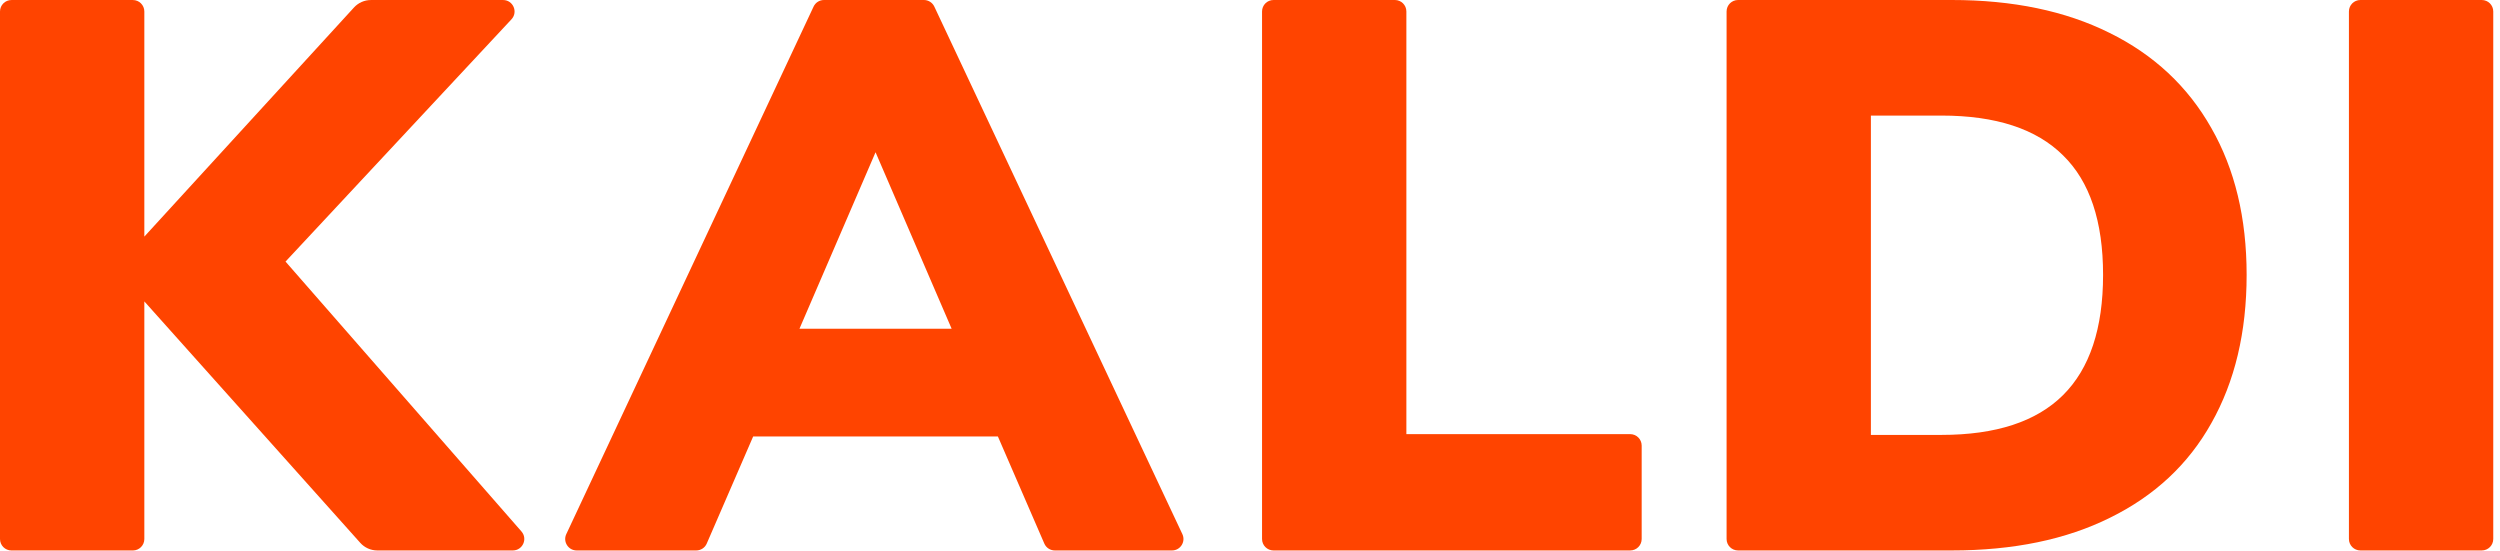
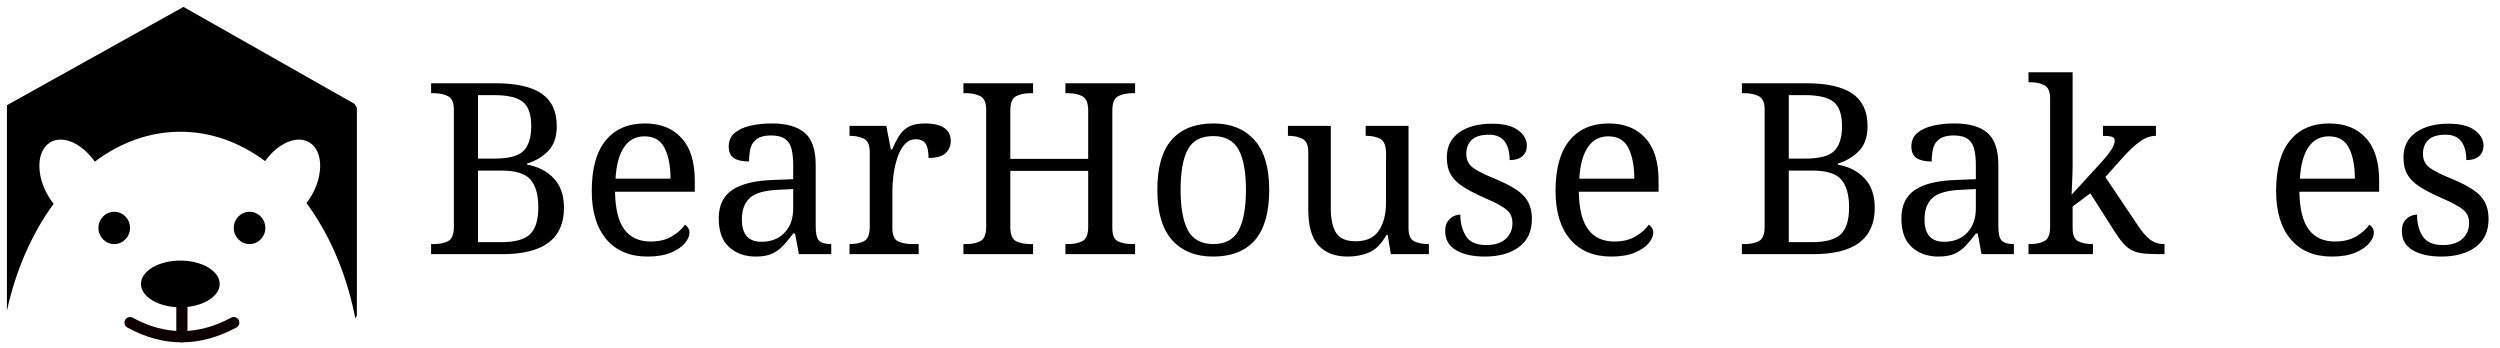
- <svg xmlns="http://www.w3.org/2000/svg" xmlns:xlink="http://www.w3.org/1999/xlink" viewBox="0 0 109 24">
-   <g transform="translate(-1470)">
-     <g style="mix-blend-mode:normal" transform="translate(1470)" fill="#f40">
-       <use xlink:href="#b" style="mix-blend-mode:normal" />
-       <use xlink:href="#c" style="mix-blend-mode:normal" />
-       <use xlink:href="#d" style="mix-blend-mode:normal" />
-       <use xlink:href="#e" style="mix-blend-mode:normal" />
-       <use xlink:href="#f" style="mix-blend-mode:normal" />
+ <svg xmlns="http://www.w3.org/2000/svg" width="100%" height="100%" viewBox="0 0 309 43" version="1.1" xml:space="preserve" style="fill-rule:evenodd;clip-rule:evenodd;stroke-linejoin:round;stroke-miterlimit:2;">
+   <g>
+     <text x="52.16px" y="31.412px" style="font-family:'CooperBlack', 'Cooper Black', serif;font-size:29.597px;">BearHouse Bak<tspan x="279.704px 295.398px " y="31.412px 31.412px ">es</tspan>
+     </text>
+     <g>
+       <path d="M21.791,37.981l0,3.636c0,0.381 0.31,0.691 0.691,0.691c0.381,0 0.691,-0.31 0.691,-0.691l0,-3.636c0,-0.381 -0.31,-0.69 -0.691,-0.69c-0.381,0 -0.691,0.309 -0.691,0.69Z" style="fill:#0c0000;" />
+       <ellipse cx="22.289" cy="35.095" rx="4.866" ry="2.886" />
+       <ellipse cx="14.119" cy="28.172" rx="1.952" ry="1.998" />
+       <ellipse cx="30.845" cy="28.172" rx="1.952" ry="1.998" />
+       <path d="M15.739,40.479c4.493,2.472 8.987,2.419 13.481,0.003c0.336,-0.18 0.462,-0.599 0.281,-0.935c-0.18,-0.336 -0.6,-0.462 -0.935,-0.282c-4.054,2.18 -8.108,2.233 -12.161,0.003c-0.335,-0.183 -0.755,-0.061 -0.939,0.273c-0.184,0.334 -0.061,0.755 0.273,0.938Z" style="fill:#0c0000;" />
+       <path d="M43.805,38.801l0.21,0.377c-0.033,0.056 -0.067,0.111 -0.101,0.167c-0.035,-0.182 -0.071,-0.364 -0.109,-0.544Zm-10.736,-19.281l-10.392,-18.665l0.003,0l21.131,11.979c0.1,0.163 0.2,0.326 0.297,0.491l0,25.698c-0.031,0.052 -0.062,0.104 -0.093,0.155l-0.21,-0.377c-1.099,-5.277 -3.171,-9.98 -5.927,-13.704l0.021,-0.027c0.007,-0.01 0.014,-0.019 0.022,-0.028c0.163,-0.215 0.318,-0.441 0.465,-0.678c0.043,-0.071 0.086,-0.142 0.128,-0.215l0.018,-0.031l0.012,-0.022c0.044,-0.076 0.086,-0.153 0.126,-0.23c0.028,-0.053 0.055,-0.105 0.081,-0.157c0.052,-0.103 0.101,-0.206 0.148,-0.31c0.021,-0.047 0.042,-0.093 0.062,-0.14c0.018,-0.041 0.035,-0.082 0.052,-0.123c0.017,-0.042 0.034,-0.084 0.051,-0.126c0.023,-0.061 0.046,-0.121 0.068,-0.181c0.034,-0.091 0.065,-0.182 0.094,-0.273c0.014,-0.043 0.028,-0.087 0.041,-0.13l0.01,-0.031c0.028,-0.095 0.055,-0.189 0.079,-0.284l0.007,-0.027l0.008,-0.031l0.006,-0.026c0.017,-0.07 0.033,-0.14 0.048,-0.21c0.005,-0.02 0.009,-0.04 0.013,-0.06c0.004,-0.021 0.008,-0.042 0.013,-0.063c0.007,-0.039 0.014,-0.079 0.021,-0.118c0.03,-0.168 0.053,-0.334 0.069,-0.498l0.003,-0.029c0.002,-0.022 0.004,-0.043 0.006,-0.065c0.002,-0.021 0.003,-0.042 0.005,-0.063c0.003,-0.047 0.006,-0.094 0.009,-0.141c0.003,-0.075 0.005,-0.15 0.006,-0.224c0.001,-0.079 0,-0.158 -0.002,-0.235c-0.002,-0.048 -0.004,-0.095 -0.007,-0.142c-0.002,-0.023 -0.003,-0.045 -0.005,-0.067c-0.001,-0.024 -0.003,-0.047 -0.005,-0.07c-0.009,-0.094 -0.02,-0.186 -0.033,-0.277c-0.009,-0.059 -0.019,-0.118 -0.03,-0.176c-0.014,-0.072 -0.03,-0.144 -0.047,-0.214c-0.007,-0.026 -0.013,-0.053 -0.02,-0.079c-0.009,-0.03 -0.017,-0.06 -0.026,-0.09c-0.005,-0.018 -0.011,-0.036 -0.016,-0.053c-0.004,-0.013 -0.008,-0.025 -0.012,-0.038c-0.024,-0.072 -0.049,-0.143 -0.077,-0.212c-0.006,-0.015 -0.012,-0.03 -0.018,-0.045c-0.03,-0.072 -0.062,-0.142 -0.096,-0.211l-0.011,-0.02l-0.01,-0.02c-0.027,-0.052 -0.056,-0.103 -0.086,-0.153c-0.008,-0.014 -0.017,-0.028 -0.026,-0.043c-0.026,-0.042 -0.054,-0.084 -0.083,-0.124c-0.014,-0.021 -0.03,-0.042 -0.045,-0.063c-0.02,-0.027 -0.041,-0.054 -0.063,-0.08c-0.009,-0.012 -0.019,-0.024 -0.028,-0.035c-0.013,-0.015 -0.026,-0.03 -0.039,-0.044c-0.009,-0.011 -0.018,-0.021 -0.028,-0.032c-0.01,-0.011 -0.02,-0.022 -0.03,-0.032c-0.025,-0.027 -0.05,-0.052 -0.076,-0.077c-0.034,-0.033 -0.069,-0.065 -0.105,-0.096l-0.017,-0.014l-0.012,-0.01c-0.016,-0.013 -0.033,-0.027 -0.049,-0.04l-0.01,-0.007l-0.008,-0.006c-0.081,-0.063 -0.167,-0.121 -0.257,-0.173c-0.034,-0.02 -0.068,-0.038 -0.103,-0.056c-0.215,-0.11 -0.444,-0.185 -0.682,-0.226c-0.017,-0.003 -0.035,-0.006 -0.052,-0.009l-0.003,0l-0.005,-0.001c-0.06,-0.009 -0.121,-0.016 -0.183,-0.021l-0.001,0c-0.049,-0.004 -0.098,-0.006 -0.147,-0.008l-0.022,0c-0.007,0 -0.014,0 -0.021,0l-0.022,-0.001c-0.056,0 -0.113,0.002 -0.17,0.005c-0.014,0.001 -0.028,0.002 -0.042,0.003c-0.031,0.002 -0.061,0.004 -0.092,0.007c-0.179,0.018 -0.362,0.051 -0.546,0.1l-0.009,0.002l-0.005,0.002c-0.021,0.005 -0.042,0.011 -0.063,0.017l-0.009,0.003c-0.028,0.008 -0.056,0.016 -0.085,0.025l-0.018,0.006l-0.002,0c-0.127,0.041 -0.254,0.088 -0.381,0.142l-0.002,0c-0.061,0.026 -0.122,0.054 -0.183,0.083c-0.074,0.035 -0.148,0.072 -0.222,0.112c-0.152,0.081 -0.302,0.171 -0.452,0.27c-0.112,0.074 -0.222,0.153 -0.332,0.237c-0.043,0.032 -0.085,0.065 -0.127,0.099c-0.017,0.014 -0.035,0.028 -0.052,0.042c-0.146,0.12 -0.289,0.247 -0.43,0.383c-0.014,0.014 -0.028,0.027 -0.042,0.041c-0.016,0.015 -0.031,0.031 -0.047,0.047c-0.055,0.054 -0.109,0.11 -0.162,0.167c-0.029,0.03 -0.058,0.061 -0.086,0.092c-0.038,0.042 -0.076,0.085 -0.113,0.128c-0.071,0.081 -0.142,0.165 -0.211,0.251Zm-10.397,-18.665l0.005,0l10.392,18.665c-0.075,0.094 -0.148,0.19 -0.22,0.288c-0.02,0.027 -0.039,0.054 -0.059,0.081l-0.018,0.025c-3.127,-2.318 -6.696,-3.63 -10.483,-3.63c-3.825,0 -7.426,1.339 -10.577,3.699c-0.029,-0.042 -0.058,-0.083 -0.088,-0.124c-0.049,-0.068 -0.099,-0.135 -0.149,-0.201c-0.024,-0.031 -0.048,-0.061 -0.072,-0.092c-0.01,-0.013 -0.02,-0.025 -0.03,-0.038l-0.007,-0.009c-0.011,-0.013 -0.021,-0.026 -0.031,-0.039l-0.02,-0.024l-0.01,-0.012c-0.02,-0.024 -0.04,-0.048 -0.06,-0.072c-0.504,-0.599 -1.066,-1.088 -1.643,-1.443c-0.008,-0.005 -0.016,-0.01 -0.024,-0.015l-0.023,-0.014c-0.055,-0.033 -0.11,-0.065 -0.165,-0.096c-0.088,-0.049 -0.177,-0.095 -0.265,-0.137c-0.056,-0.027 -0.111,-0.053 -0.167,-0.077l-0.02,-0.009l-0.016,-0.007c-0.028,-0.012 -0.055,-0.023 -0.083,-0.034l-0.015,-0.007l-0.016,-0.006c-0.027,-0.01 -0.053,-0.021 -0.08,-0.031l-0.019,-0.007l-0.001,0c-0.032,-0.012 -0.063,-0.023 -0.095,-0.034c-0.017,-0.006 -0.035,-0.012 -0.053,-0.017c-0.046,-0.016 -0.093,-0.03 -0.139,-0.043c-0.043,-0.013 -0.086,-0.024 -0.128,-0.035l-0.016,-0.004l-0.009,-0.002c-0.087,-0.021 -0.175,-0.039 -0.262,-0.054c-0.038,-0.006 -0.075,-0.012 -0.113,-0.017c-0.029,-0.004 -0.058,-0.007 -0.087,-0.01c-0.031,-0.003 -0.061,-0.006 -0.091,-0.008l-0.02,-0.002l-0.022,-0.001l-0.003,0c-0.021,-0.001 -0.042,-0.002 -0.063,-0.003c-0.029,-0.001 -0.058,-0.002 -0.087,-0.002l-0.022,-0.001l-0.022,0c-0.097,0.001 -0.194,0.006 -0.289,0.017l-0.01,0.001l-0.021,0.003l-0.011,0.001c-0.101,0.013 -0.202,0.032 -0.3,0.057l-0.016,0.004c-0.05,0.013 -0.1,0.027 -0.149,0.044c-0.056,0.018 -0.112,0.039 -0.166,0.062c-0.028,0.011 -0.057,0.024 -0.085,0.037c-0.024,0.011 -0.049,0.023 -0.074,0.036l-0.018,0.009l-0.008,0.004c-0.027,0.014 -0.054,0.029 -0.081,0.045l-0.004,0.002c-0.033,0.019 -0.065,0.038 -0.096,0.058c-0.107,0.069 -0.207,0.146 -0.3,0.23c-0.021,0.019 -0.042,0.038 -0.062,0.058c-0.028,0.027 -0.056,0.055 -0.083,0.083c-0.074,0.08 -0.144,0.165 -0.209,0.255l-0.003,0.004l-0.008,0.011c-0.045,0.063 -0.088,0.129 -0.128,0.197l-0.004,0.007l-0.004,0.007c-0.091,0.156 -0.169,0.324 -0.234,0.502c-0.028,0.076 -0.053,0.153 -0.076,0.233c-0.007,0.021 -0.013,0.043 -0.019,0.066c-0.006,0.022 -0.012,0.045 -0.018,0.068l-0.003,0.01l-0.006,0.025l-0.006,0.025c-0.009,0.041 -0.018,0.083 -0.027,0.124c-0.015,0.074 -0.028,0.148 -0.039,0.224c-0.003,0.018 -0.005,0.036 -0.008,0.054c-0.033,0.243 -0.048,0.498 -0.044,0.76c0.005,0.355 0.043,0.725 0.117,1.104l0.006,0.03c0.003,0.019 0.007,0.037 0.011,0.055c0.03,0.146 0.065,0.292 0.105,0.44l0.009,0.031l0.004,0.015c0.013,0.048 0.027,0.096 0.042,0.144c0.008,0.027 0.016,0.053 0.024,0.079c0.009,0.028 0.018,0.056 0.027,0.084c0.009,0.028 0.018,0.055 0.027,0.082c0.012,0.036 0.024,0.071 0.037,0.107l0.007,0.021l0.008,0.021c0.009,0.025 0.018,0.049 0.027,0.073c0.038,0.103 0.078,0.207 0.121,0.31c0.016,0.037 0.032,0.075 0.048,0.112c0.008,0.018 0.016,0.035 0.023,0.052c0.042,0.093 0.085,0.186 0.13,0.278c0.054,0.111 0.111,0.221 0.17,0.331c0.013,0.024 0.027,0.048 0.04,0.073c0.021,0.038 0.043,0.076 0.065,0.115l0.008,0.013c0.056,0.098 0.114,0.195 0.174,0.289c0.04,0.063 0.08,0.125 0.121,0.186l0.022,0.033c0.048,0.071 0.098,0.142 0.148,0.211c0.024,0.033 0.049,0.066 0.073,0.099c0.038,0.051 0.077,0.101 0.116,0.151c0.018,0.023 0.037,0.046 0.056,0.07l-0.033,0.045c-2.638,3.609 -4.639,8.121 -5.744,13.174l0,-25.404l21.816,-12.148Z" />
    </g>
  </g>
-   <defs>
-     <path id="b" d="M22.735 23.171c.283.323.053.829-.376.829h-5.907c-.285 0-.556-.121-.745-.333l-9.414-10.526v10.36c0 .276-.224.5-.5.5h-5.293c-.276 0-.5-.224-.5-.5v-23c0-.276.224-.5.5-.5h5.293c.276 0 .5.224.5.5v9.815l9.141-9.99c.19-.207.457-.325.738-.325h5.762c.437 0 .664.521.366.841l-9.851 10.563 10.287 11.767z" />
-     <path id="c" d="M45.991 24c-.199 0-.38-.118-.459-.301l-2.024-4.669h-10.67l-2.024 4.669c-.079.183-.259.301-.459.301h-5.212c-.366 0-.608-.381-.453-.712l10.782-23c.082-.176.259-.288.453-.288h4.358c.194 0 .37.112.453.287l10.815 23c.156.332-.086.713-.452.713h-5.108zm-11.135-9.668h6.635l-3.317-7.694-3.317 7.694z" />
-     <path id="d" d="M55.525 24c-.276 0-.5-.224-.5-.5v-23c0-.276.224-.5.5-.5h5.293c.276 0 .5.224.5.5v18.428h9.759c.276 0 .5.224.5.5v4.072c0 .276-.224.5-.5.5h-15.552z" />
-     <path id="e" d="M75.279.5c0-.276.224-.5.5-.5h9.315c2.667 0 4.959.477 6.874 1.43 1.938.953 3.42 2.338 4.446 4.153 1.026 1.793 1.539 3.926 1.539 6.4 0 2.496-.513 4.652-1.539 6.468-1.003 1.793-2.474 3.166-4.412 4.119-1.915.953-4.218 1.43-6.908 1.43h-9.315c-.276 0-.5-.224-.5-.5v-23zm9.37 18.462c2.371 0 4.138-.579 5.301-1.736 1.163-1.157 1.744-2.905 1.744-5.242 0-2.338-.581-4.074-1.744-5.209-1.163-1.157-2.93-1.736-5.301-1.736h-3.078v13.923h3.078z" />
-     <path id="f" d="M102.913 24c-.276 0-.5-.224-.5-.5v-23c0-.276.224-.5.5-.5h5.293c.276 0 .5.224.5.5v23c0 .276-.224.5-.5.5h-5.293z" />
-   </defs>
</svg>
